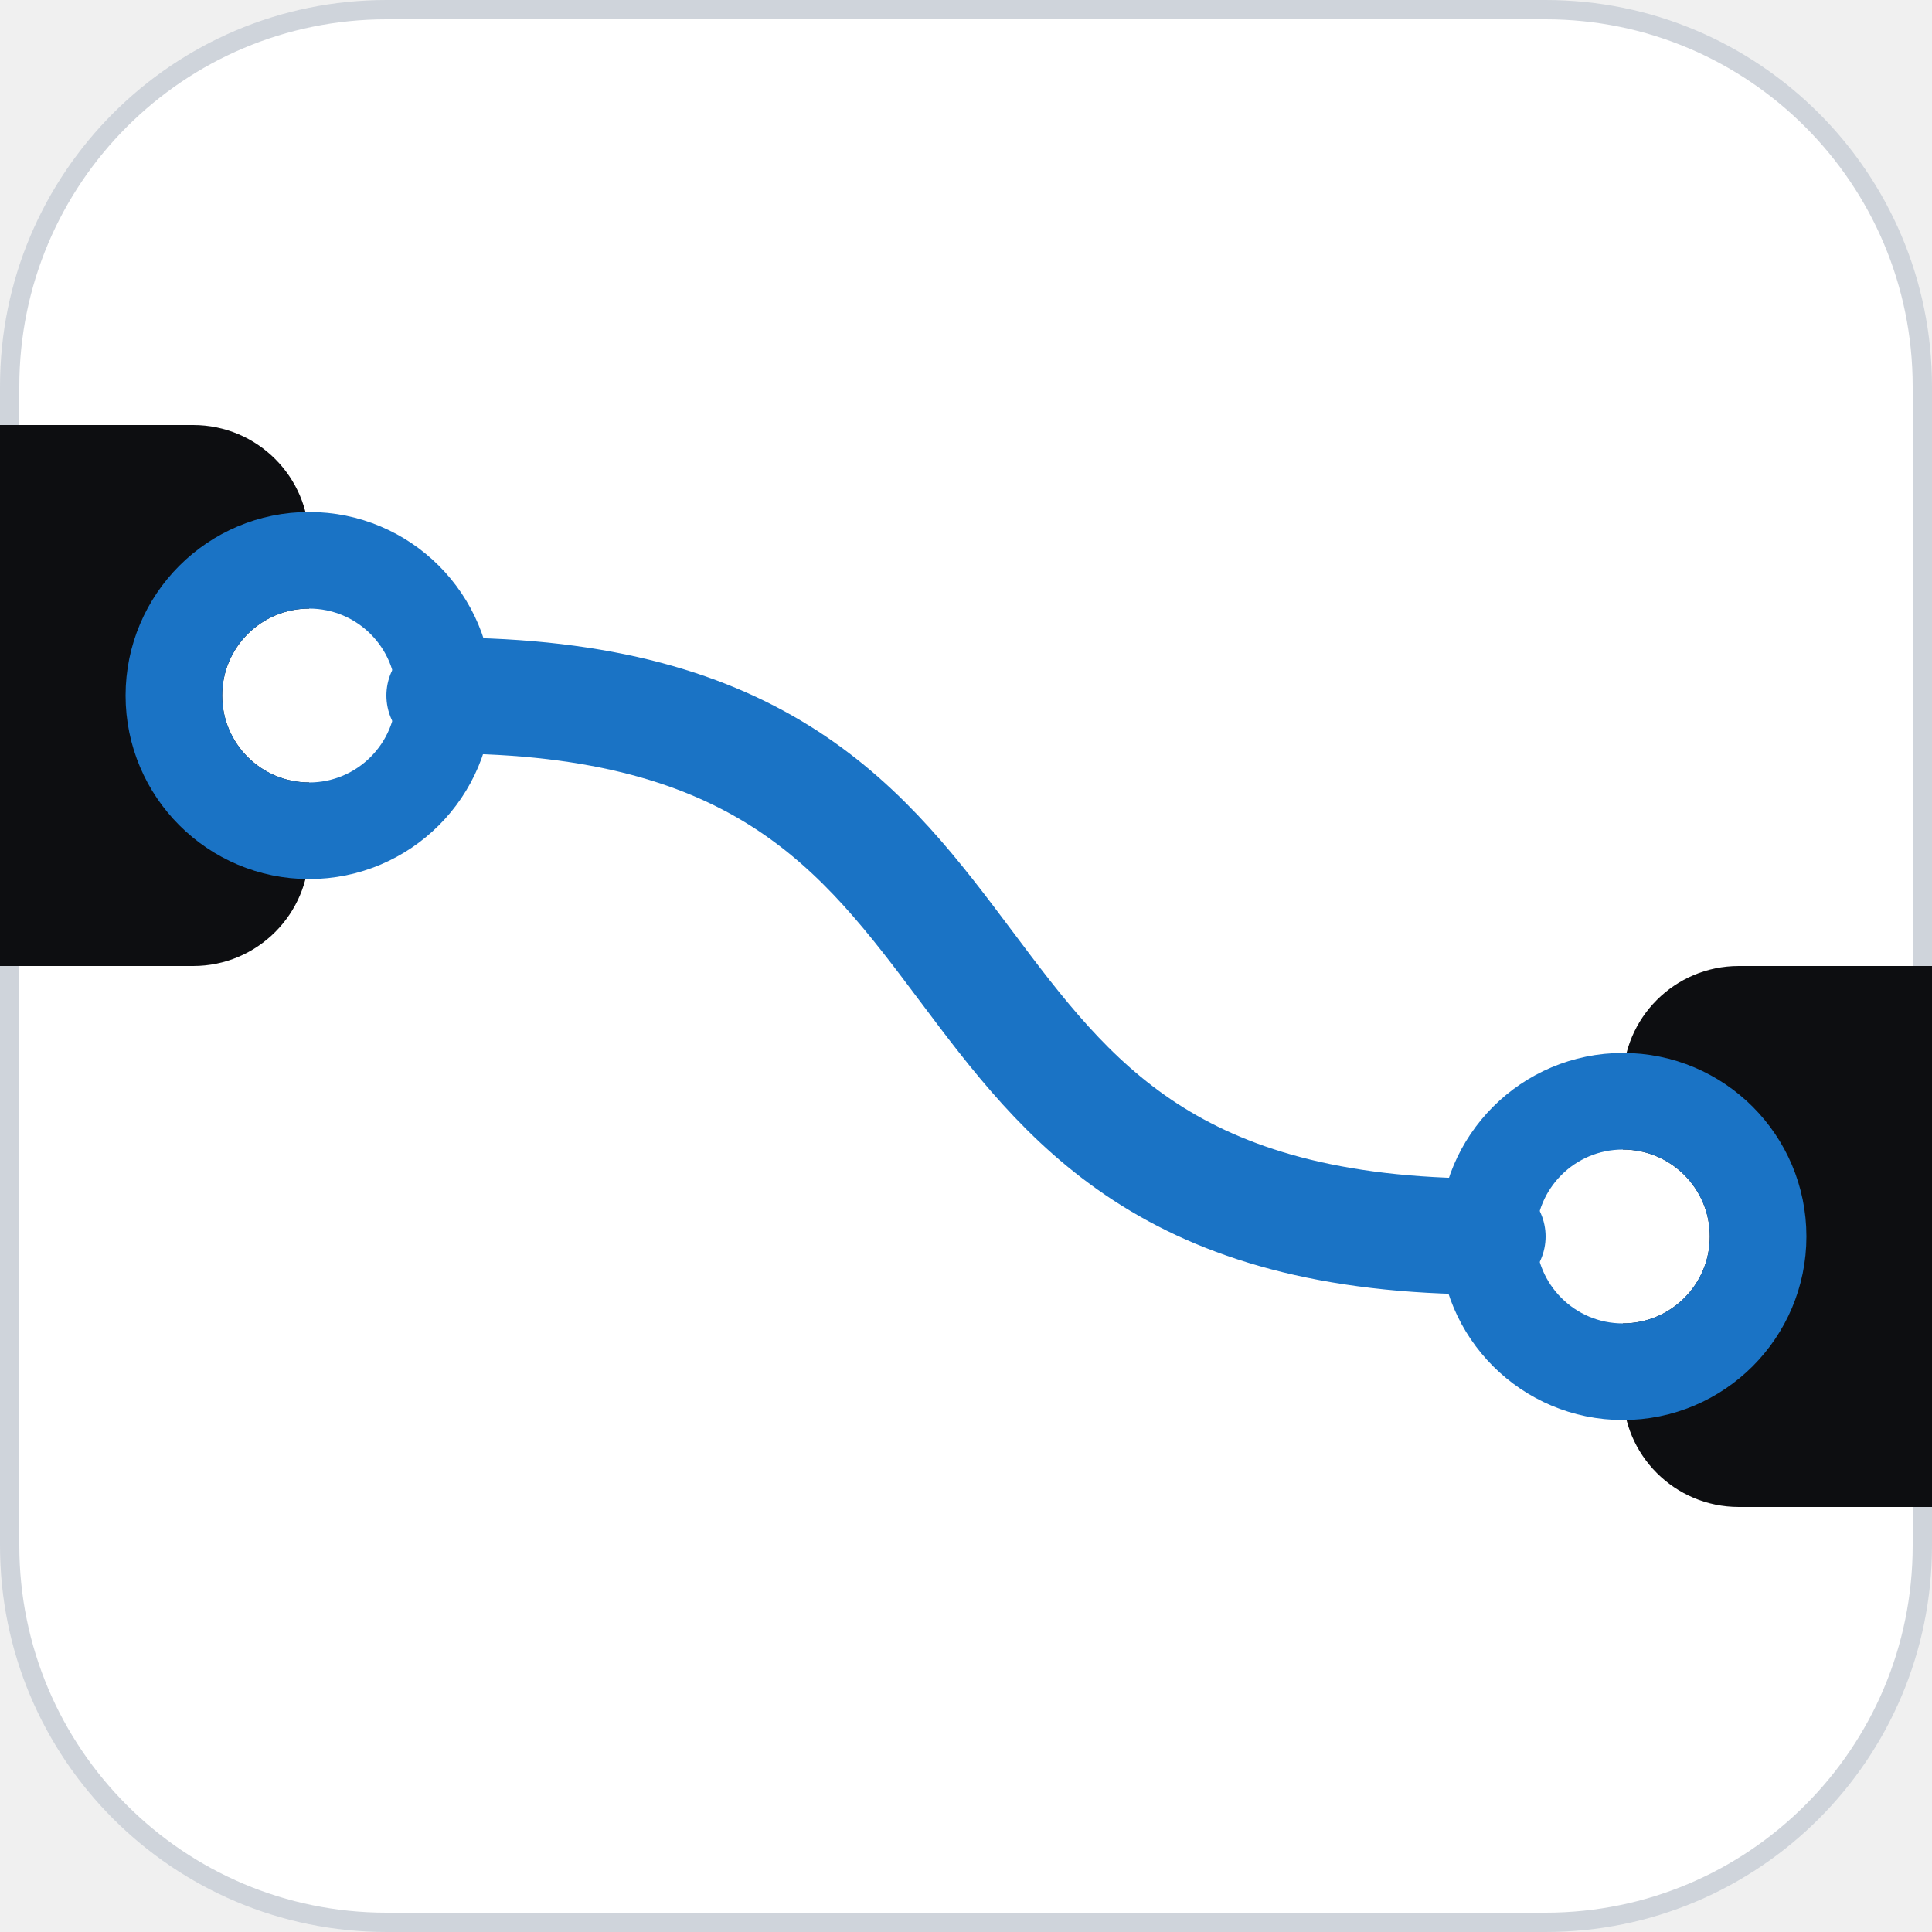
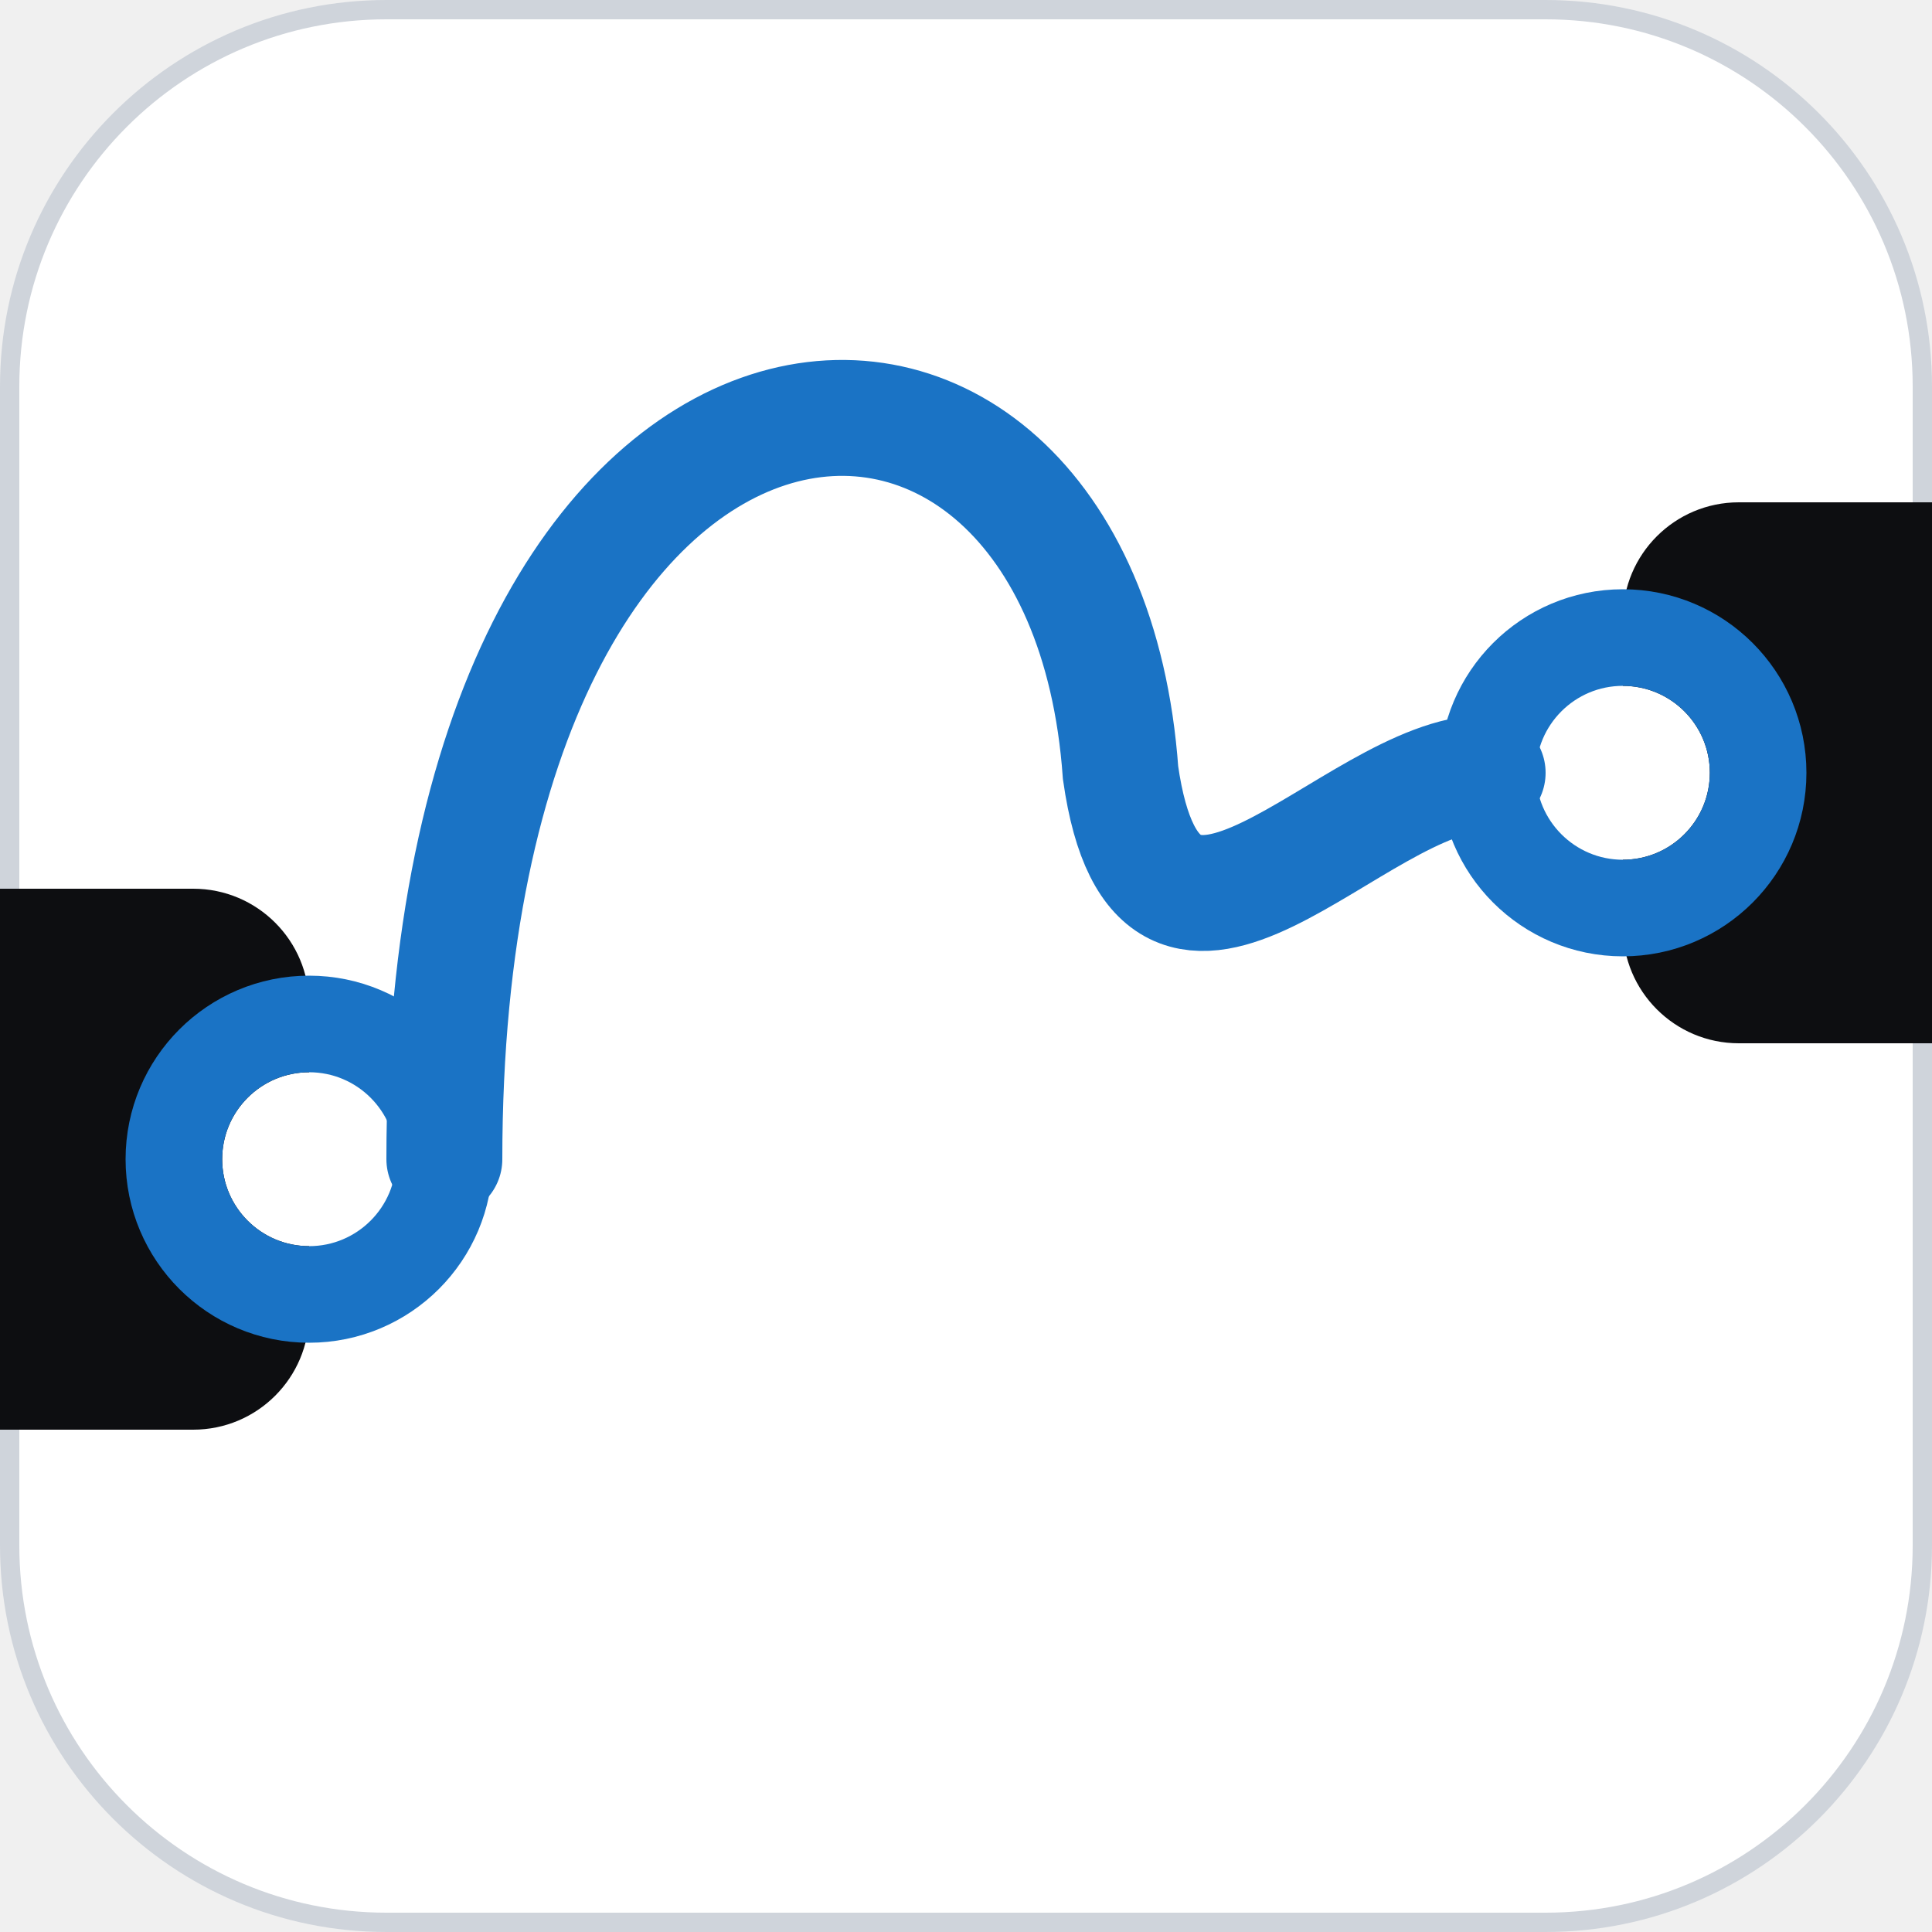
<svg xmlns="http://www.w3.org/2000/svg" viewBox="0 0 100 100" width="100" height="100">
  <defs>
    <clipPath id="c">
      <rect width="100" height="100" rx="20" />
    </clipPath>
  </defs>
  <rect x="0.5" y="0.5" width="99.0" height="99.0" rx="19.5" fill="#FFFFFF" stroke="#CFD4DB" stroke-width="1" />
  <g clip-path="url(#c)">
    <g>
-       <path d="M-6 22 h16 a6 6 0 0 1 6 6 v3.5 a4.5 4.5 0 0 0 0 9.0 v3.5 a6 6 0 0 1 -6 6 h-16 z" fill="#0D0E11" />
-       <path d="M106 50 h-16 a6 6 0 0 0 -6 6 v3.5 a4.5 4.5 0 0 1 0 9.0 v3.5 a6 6 0 0 0 6 6 h16 z" fill="#0D0E11" />
-       <path d="M23.0 36.0 C56 36.0 44 64.0 77.0 64.0" fill="none" stroke="#1A73C5" stroke-width="6" stroke-linecap="round" />
-       <circle cx="16.0" cy="36.0" r="7.0" fill="none" stroke="#1A73C5" stroke-width="5.0" />
-       <circle cx="84.0" cy="64.0" r="7.0" fill="none" stroke="#1A73C5" stroke-width="5.0" />
+       <path d="M-6 46 h16 a6 6 0 0 1 6 6 v3.5 a4.5 4.5 0 0 0 0 9.0 v3.5 a6 6 0 0 1 -6 6 h-16 z" fill="#0D0E11" />
+       <path d="M106 26 h-16 a6 6 0 0 0 -6 6 v3.5 a4.5 4.5 0 0 1 0 9.0 v3.5 a6 6 0 0 0 6 6 h16 z" fill="#0D0E11" />
+       <path d="M23 60 C23 14 56 12 58 40 C60 54 70 40 77 40" fill="none" stroke="#1A73C5" stroke-width="6" stroke-linecap="round" />
+       <circle cx="16.0" cy="60.0" r="7.0" fill="none" stroke="#1A73C5" stroke-width="5.0" />
+       <circle cx="84.0" cy="40.0" r="7.0" fill="none" stroke="#1A73C5" stroke-width="5.0" />
    </g>
  </g>
</svg>
